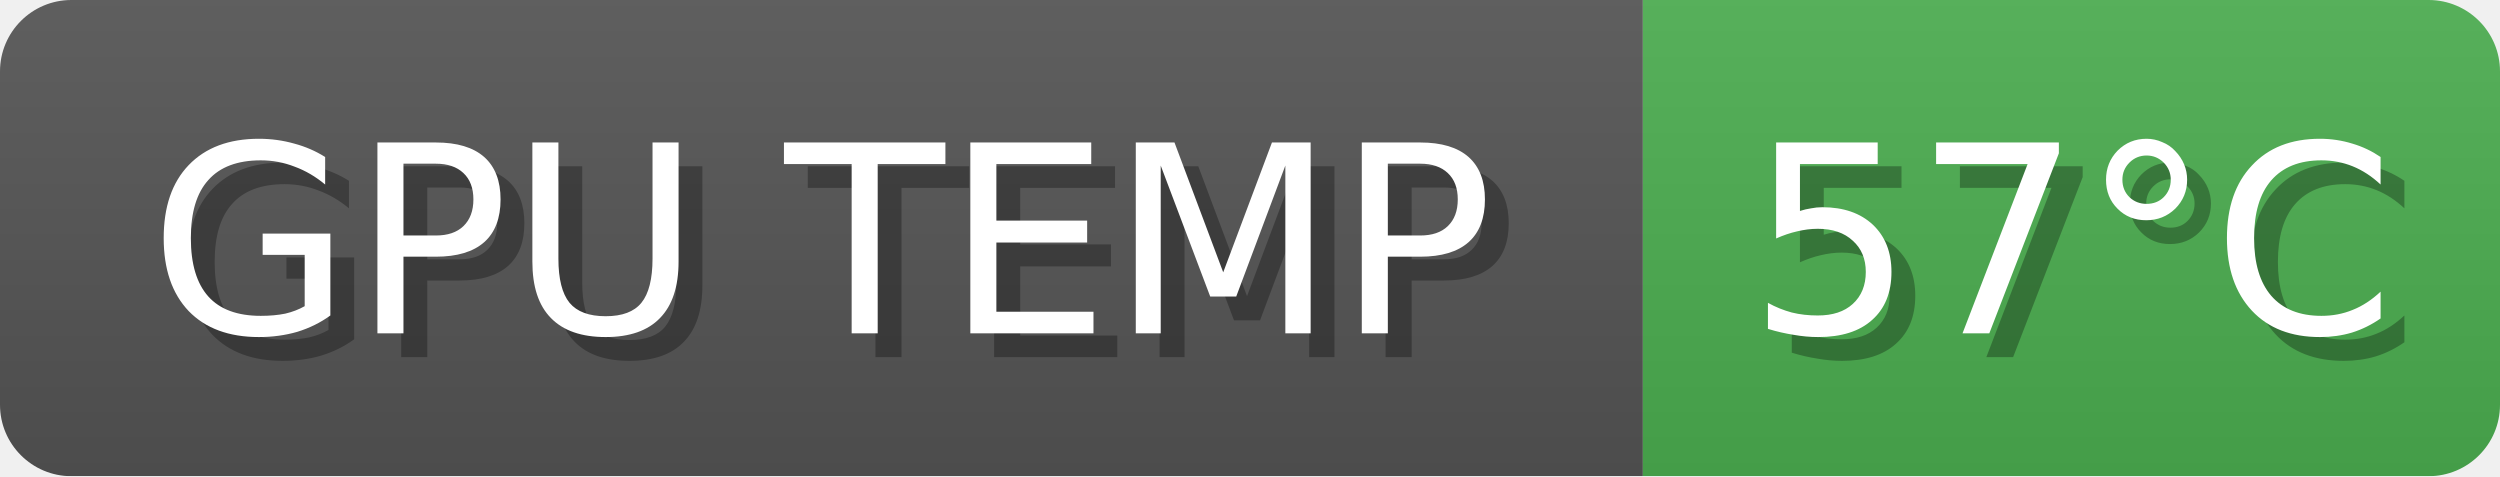
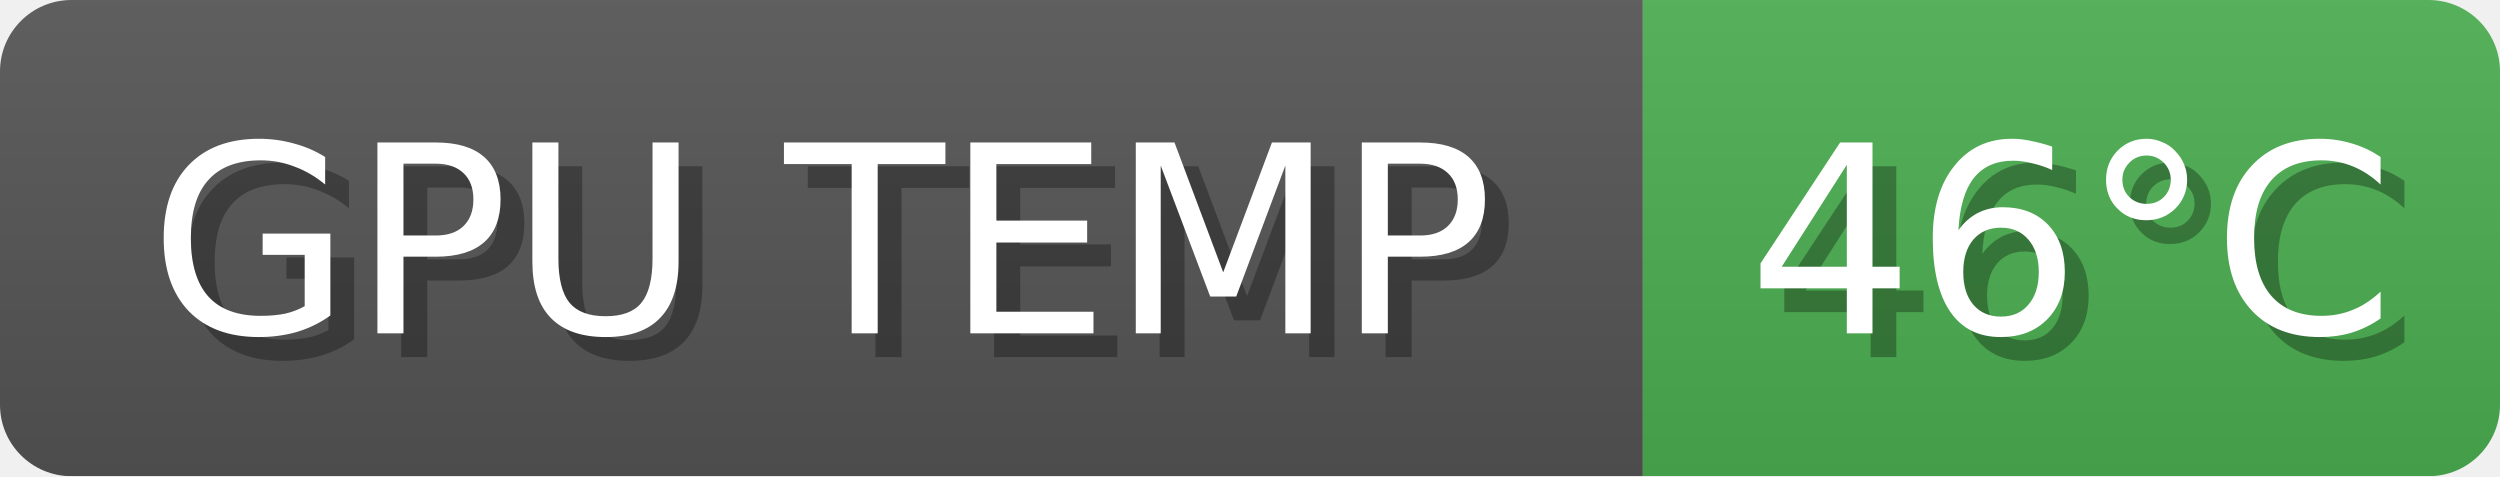
<svg xmlns="http://www.w3.org/2000/svg" width="105" height="20">
  <linearGradient id="b" x2="0" y2="100%">
    <stop offset="0" stop-color="#bbb" stop-opacity=".1" />
    <stop offset="1" stop-opacity=".1" />
  </linearGradient>
-   <mask id="anybadge_236">
+   <mask id="anybadge_12">
    <rect width="105" height="20" rx="3" fill="#fff" />
  </mask>
-   <g mask="url(#anybadge_236)">
+   <g mask="url(#anybadge_12)">
    <path fill="#555" d="M0 0h69v20H0z" />
    <path fill="#4CAF50" d="M69 0h36v20H69z" />
    <path fill="url(#b)" d="M0 0h105v20H0z" />
  </g>
  <g fill="#fff" text-anchor="middle" font-family="DejaVu Sans,Verdana,Geneva,sans-serif" font-size="11">
    <text x="35.5" y="15" fill="#010101" fill-opacity=".3">GPU TEMP</text>
    <text x="34.5" y="14">GPU TEMP</text>
  </g>
  <g fill="#fff" text-anchor="middle" font-family="DejaVu Sans,Verdana,Geneva,sans-serif" font-size="11">
-     <text x="88.0" y="15" fill="#010101" fill-opacity=".3">57°C</text>
-     <text x="87.0" y="14">57°C</text>
+     <text x="88.0" y="15" fill="#010101" fill-opacity=".3">46°C</text>
+     <text x="87.0" y="14">46°C</text>
  </g>
</svg>
